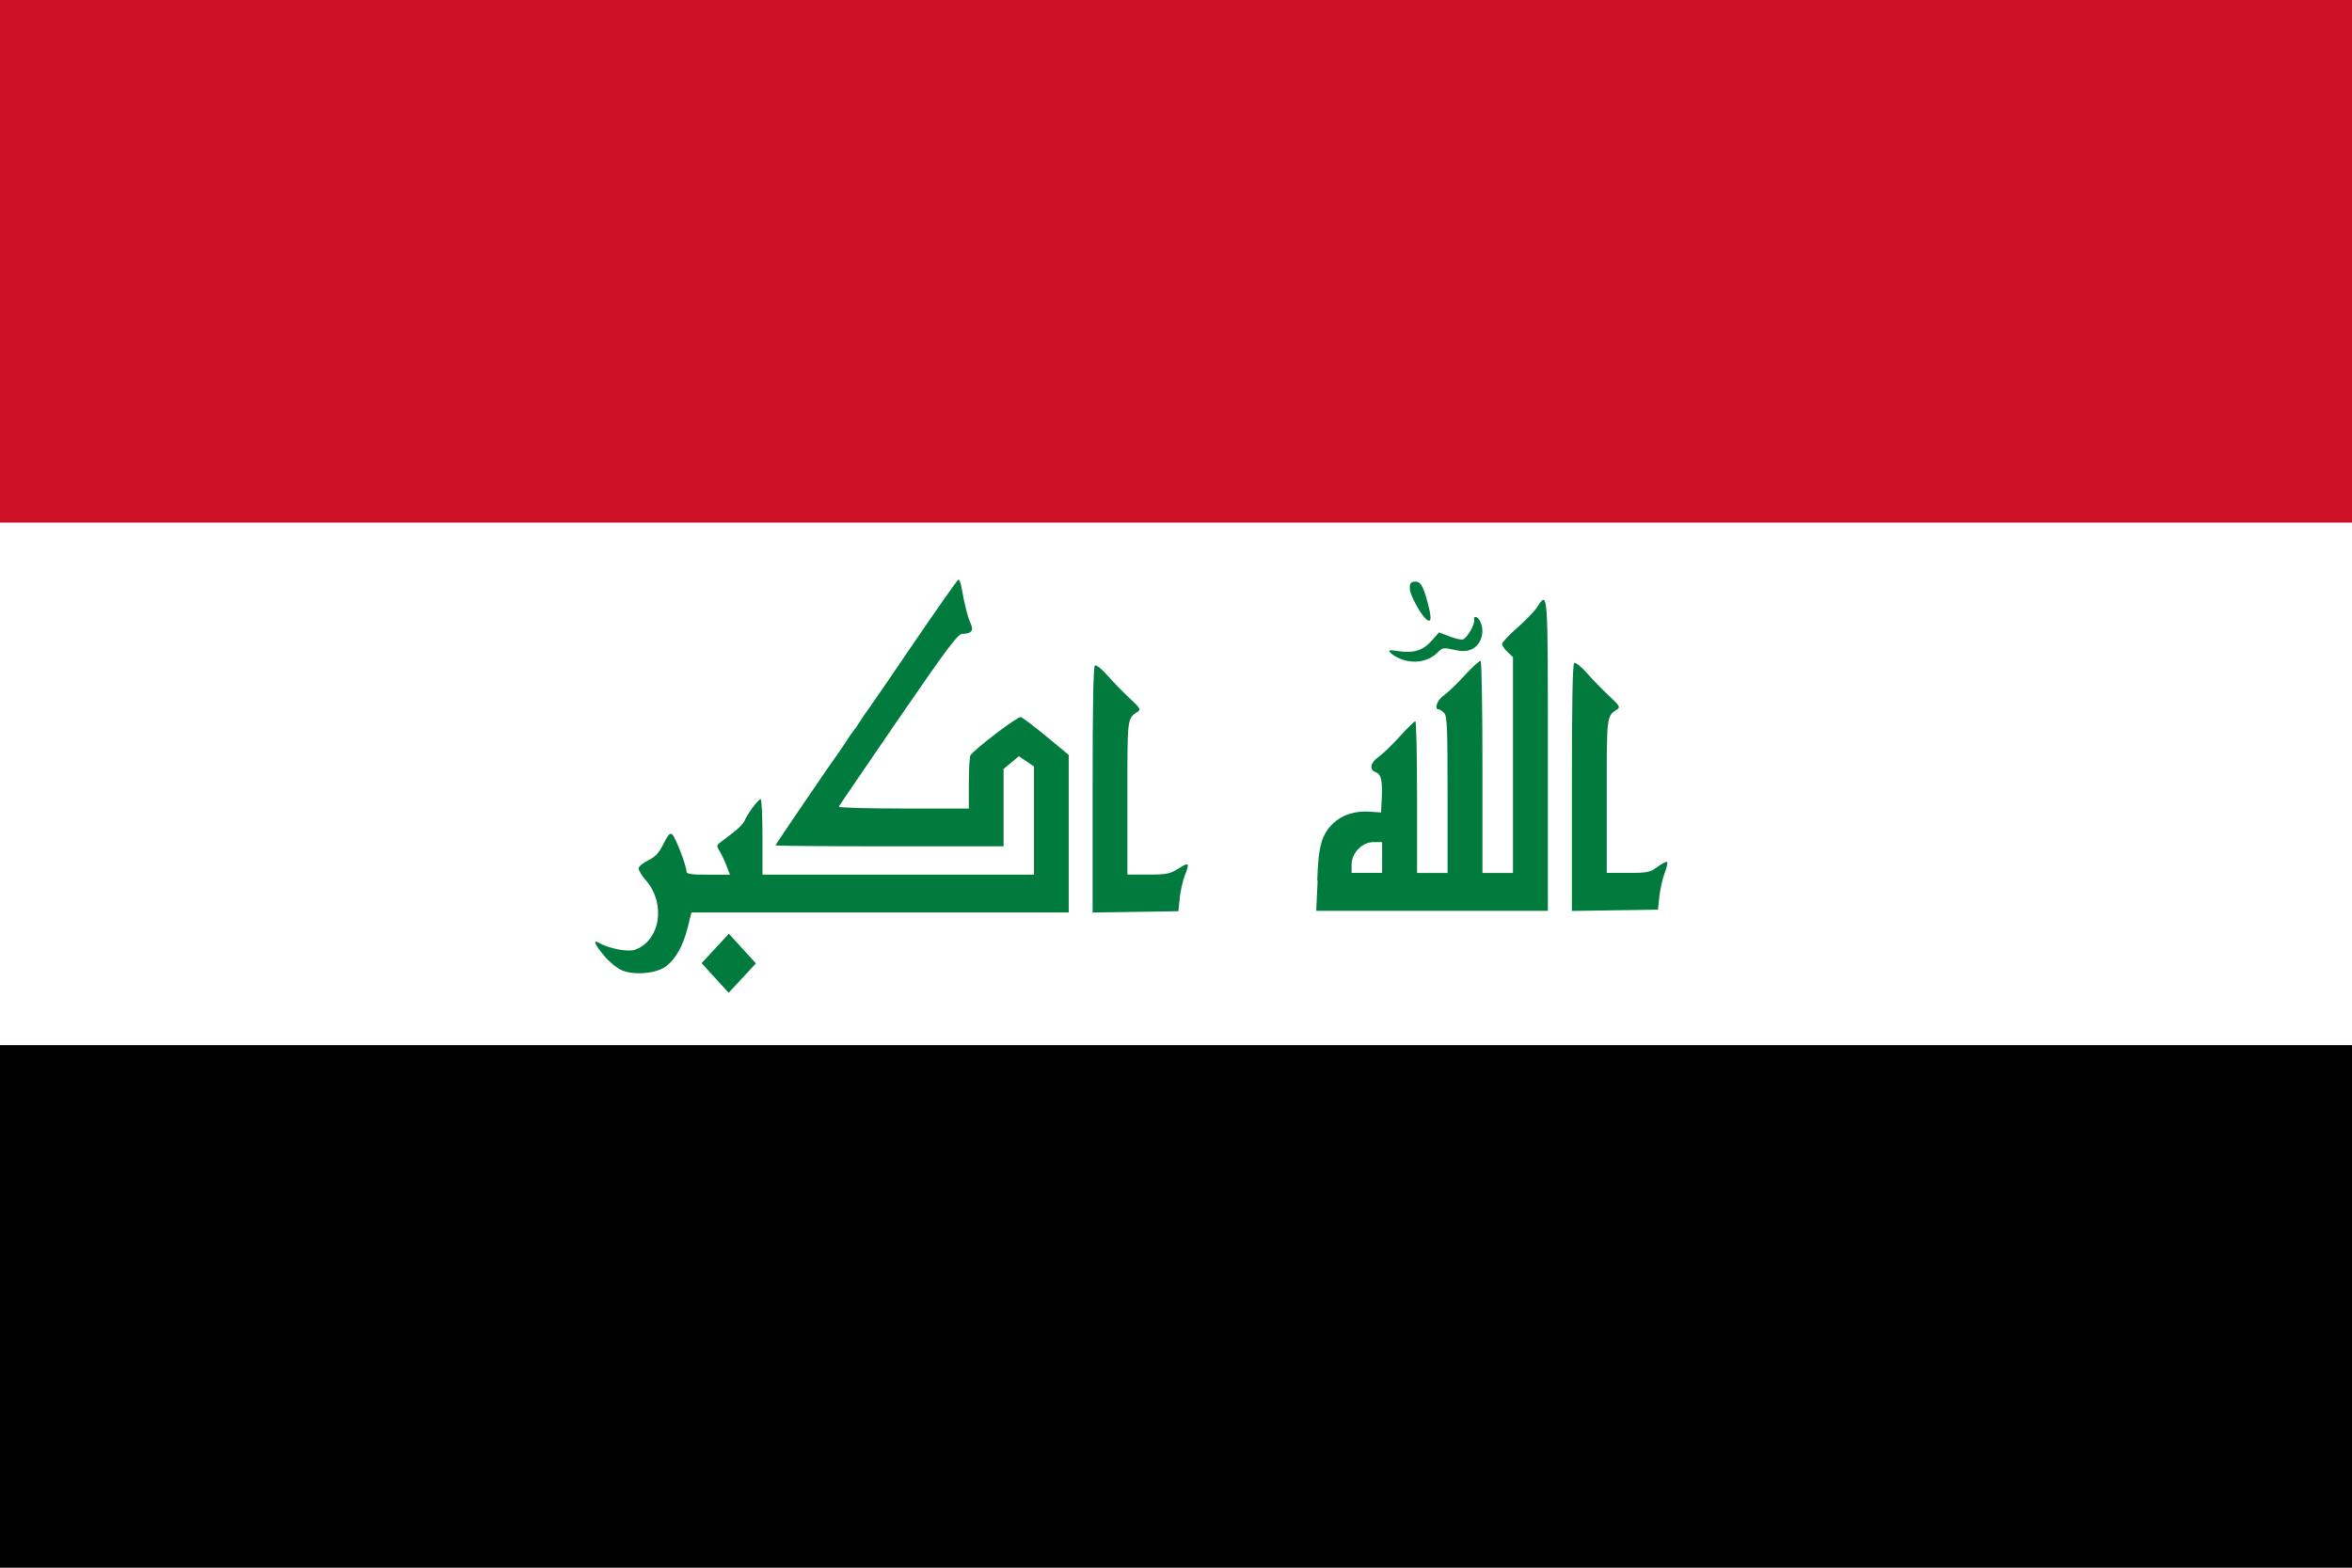
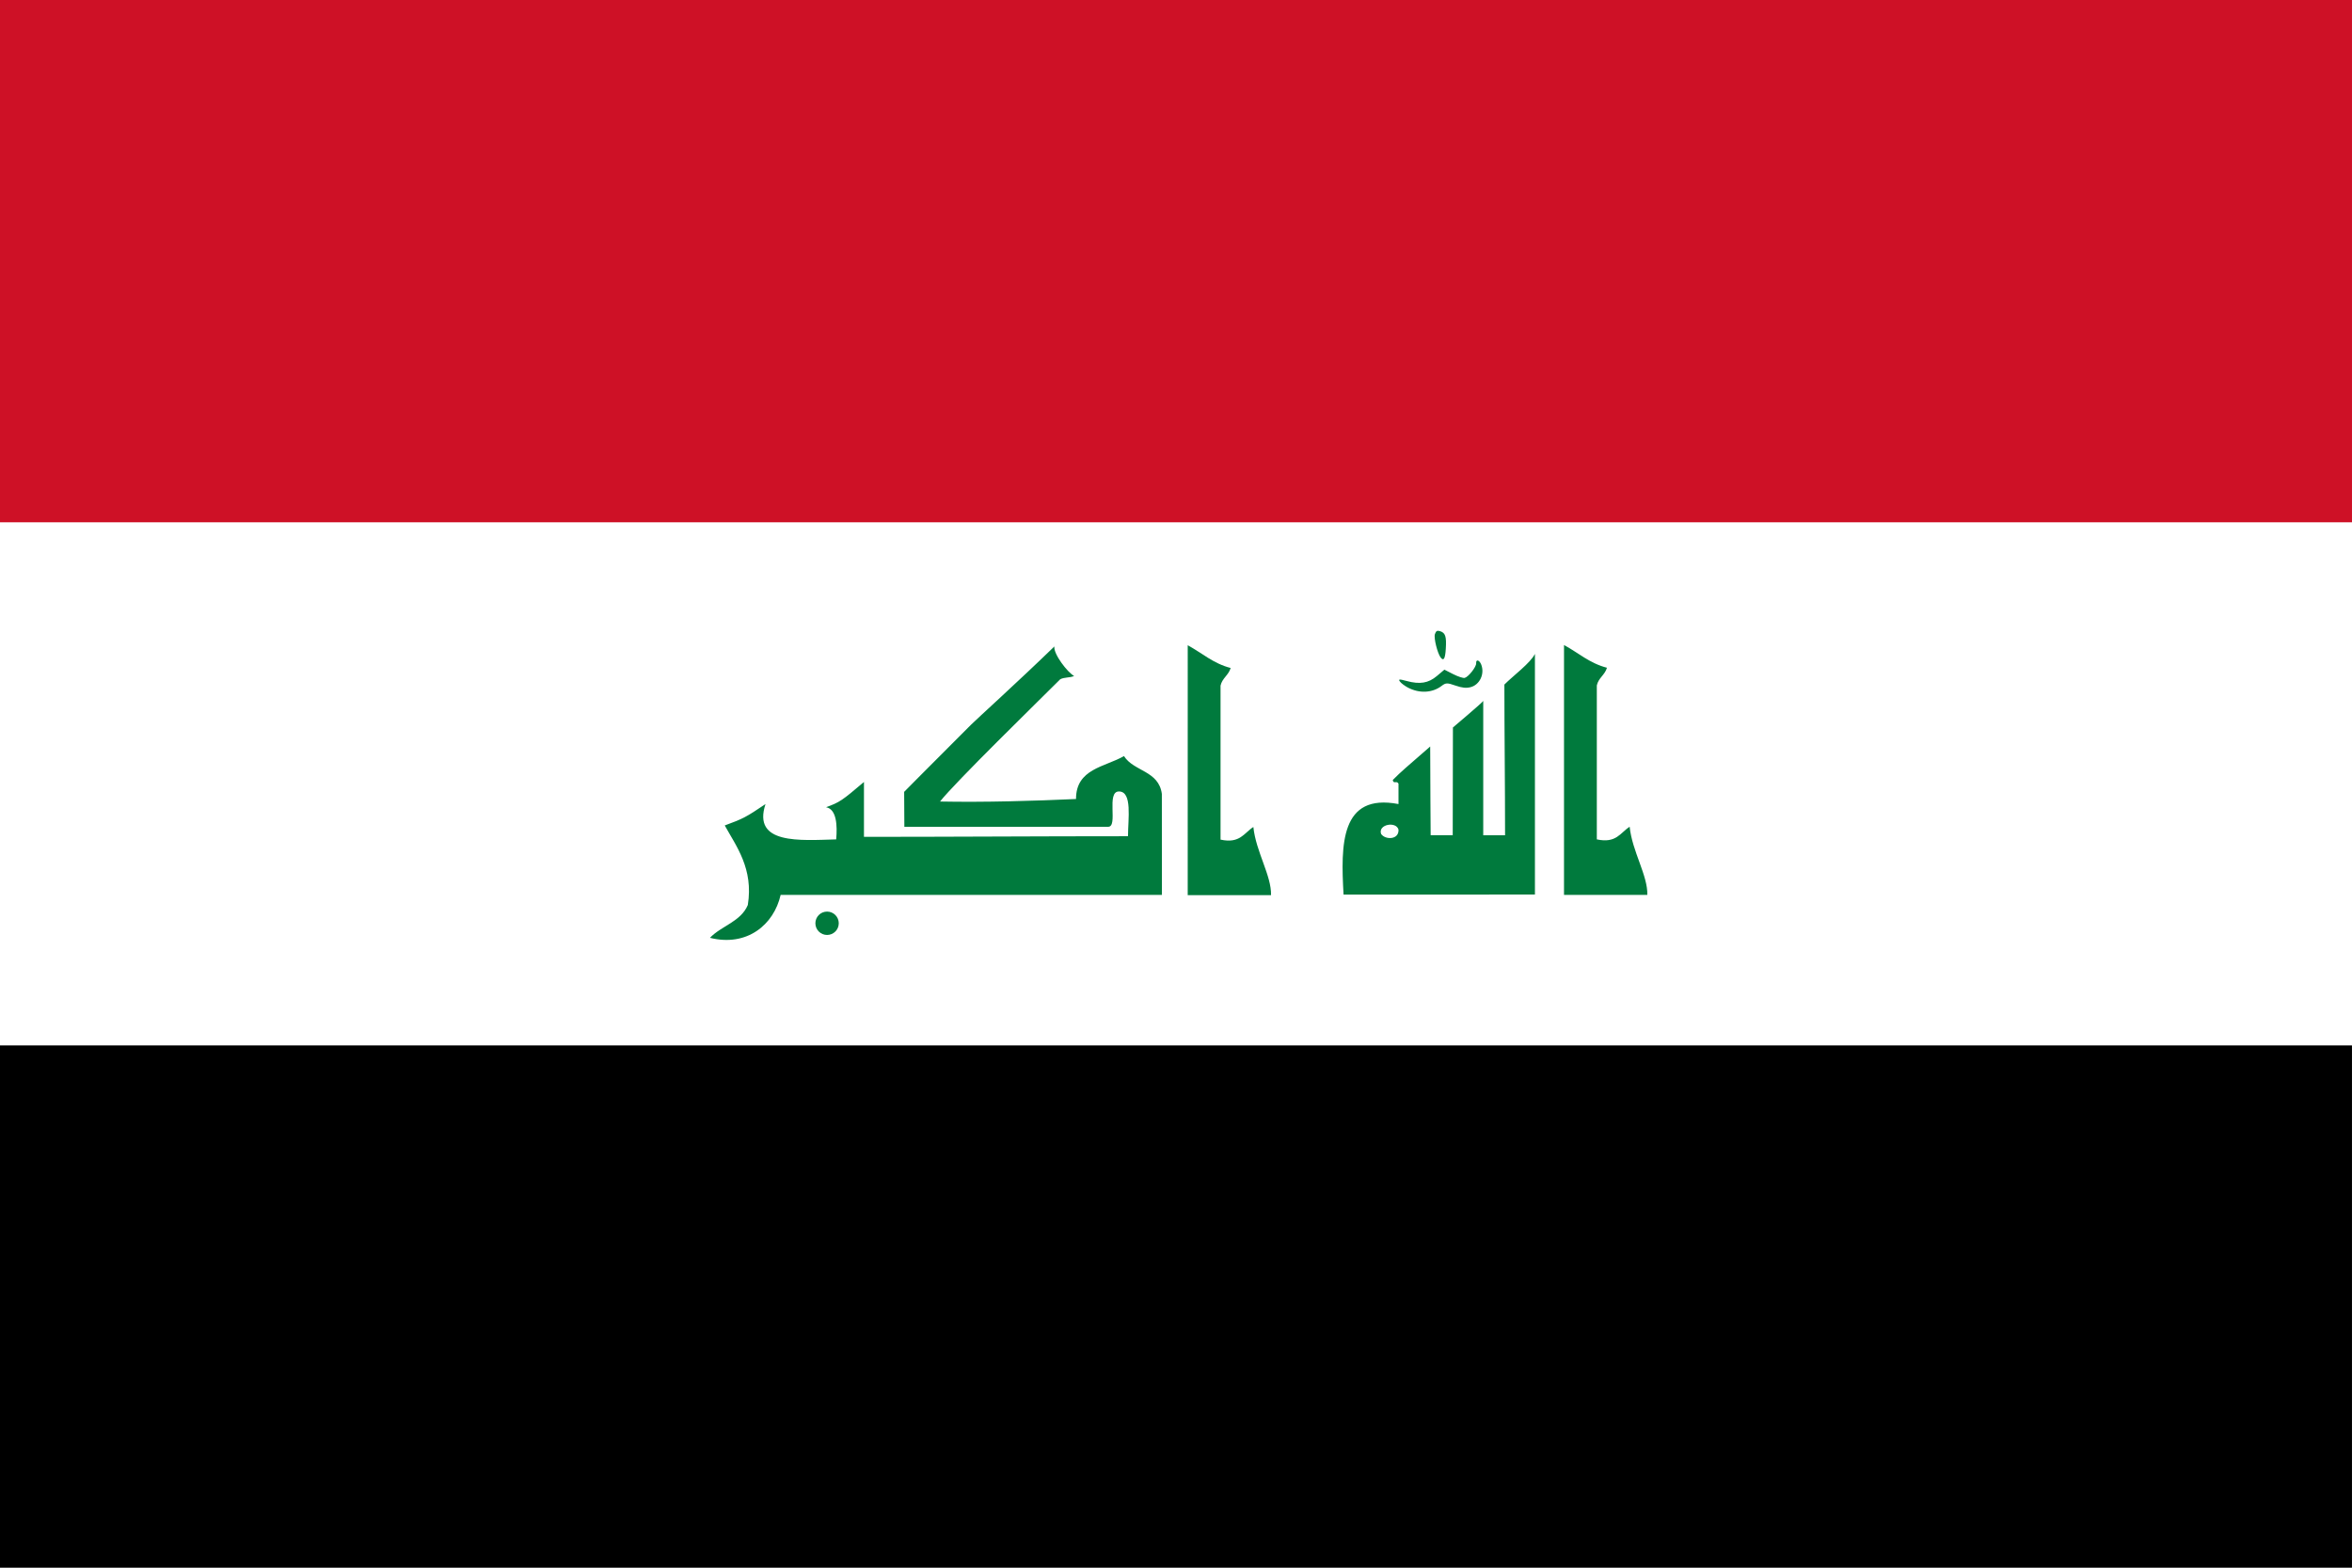
- <svg xmlns="http://www.w3.org/2000/svg" width="900" height="600">
-   <rect width="900" height="600" fill="#000" />
-   <rect width="900" height="400" fill="#fff" />
-   <rect width="900" height="200" fill="#ce1126" />
-   <g fill="#007a3d" transform="matrix(3.1312,0,0,3.4052,-158.74,-207.31)">
-     <path d="m138.09 170.8l-1.652-1.667 1.667-1.652 1.667-1.652 1.652 1.667 1.652 1.667-1.667 1.652-1.667 1.652-1.65-1.67zm-11.34-0.84c-0.594-0.217-1.558-0.932-2.19-1.623-1.191-1.303-1.462-1.911-0.662-1.483 1.193 0.639 3.556 1.054 4.397 0.774 3.102-1.036 3.807-5.177 1.33-7.804-0.486-0.515-0.884-1.114-0.884-1.331s0.517-0.623 1.148-0.902c0.884-0.391 1.316-0.817 1.882-1.856 0.574-1.055 0.81-1.285 1.086-1.056 0.394 0.327 1.725 3.503 1.725 4.117 0 0.324 0.481 0.395 2.658 0.395h2.658l-0.415-0.996c-0.228-0.547-0.604-1.284-0.835-1.637-0.374-0.572-0.376-0.673-0.017-0.929 0.221-0.158 0.957-0.676 1.636-1.151 0.678-0.475 1.312-1.072 1.407-1.327 0.235-0.632 1.705-2.455 1.978-2.455 0.121 0 0.221 1.911 0.221 4.247v4.247h33.181v-12.168l-0.923-0.571-0.923-0.571-0.935 0.713-0.935 0.713v8.697h-13.936c-7.666 0-13.937-0.048-13.937-0.106 0-0.093 6.935-9.459 7.783-10.512 0.176-0.219 0.612-0.816 0.968-1.327s0.719-0.989 0.805-1.062c0.088-0.073 0.447-0.551 0.801-1.062 0.353-0.511 0.765-1.069 0.916-1.239 0.151-0.171 2.663-3.538 5.583-7.483s5.396-7.18 5.504-7.189c0.107-0.009 0.259 0.313 0.338 0.714 0.438 2.222 0.774 3.466 1.121 4.15 0.444 0.875 0.184 1.202-0.989 1.238-0.555 0.017-1.834 1.587-7.831 9.615-3.942 5.277-7.207 9.689-7.256 9.805s3.505 0.211 7.897 0.211h7.986l0.004-2.854c0.002-1.569 0.092-2.977 0.199-3.128 0.501-0.706 5.781-4.395 6.149-4.297 0.229 0.061 1.641 1.043 3.138 2.182l2.721 2.072v17.706h-46.11l-0.463 1.712c-0.556 2.052-1.465 3.532-2.686 4.368-1.16 0.78-3.77 1-5.3 0.44zm57.47-20.31c0-9.637 0.087-13.847 0.288-13.972 0.158-0.098 0.845 0.406 1.526 1.12s1.895 1.861 2.699 2.548c1.268 1.086 1.4 1.286 1.009 1.524-1.307 0.794-1.274 0.544-1.274 9.705v8.608h2.541c2.256 0 2.673-0.077 3.716-0.689 1.295-0.759 1.381-0.659 0.74 0.856-0.24 0.565-0.508 1.685-0.598 2.488l-0.162 1.46-5.243 0.072-5.242 0.072v-13.8z" />
-     <path d="m211.67 159.86c0.139-3.881 0.54-5.198 1.964-6.448 1.096-0.962 2.664-1.418 4.479-1.301l1.359 0.088 0.082-1.588c0.103-2.012-0.079-2.73-0.748-2.943-0.803-0.255-0.639-1.089 0.334-1.696 0.476-0.297 1.642-1.326 2.59-2.287s1.818-1.747 1.932-1.747 0.208 3.837 0.208 8.527v8.528h3.73v-8.775c0-7.622-0.055-8.83-0.419-9.194-0.23-0.23-0.53-0.419-0.666-0.419-0.598 0-0.175-1.067 0.618-1.562 0.477-0.297 1.636-1.32 2.578-2.274 0.941-0.954 1.811-1.673 1.932-1.598s0.22 5.465 0.22 11.979v11.843h3.73v-24.253l-0.666-0.579c-0.366-0.318-0.666-0.724-0.666-0.901s0.829-0.991 1.842-1.81 2.1-1.851 2.416-2.295c1.36-1.911 1.338-2.196 1.338 16.647v17.454h-28.31l0.17-3.4zm7.93-2.6v-1.732h-1.045c-1.403 0-2.685 1.218-2.685 2.552v0.912h3.73v-1.73zm23.19-7.84c0-9.674 0.087-13.901 0.289-14.026 0.159-0.098 0.849 0.408 1.532 1.125 0.684 0.717 1.902 1.868 2.708 2.558 1.273 1.09 1.406 1.291 1.013 1.53-1.312 0.797-1.279 0.547-1.279 9.743v8.642h2.603c2.361 0 2.697-0.064 3.618-0.69 0.559-0.379 1.081-0.624 1.161-0.544s-0.064 0.66-0.321 1.289-0.542 1.803-0.633 2.609l-0.166 1.466-5.263 0.072-5.263 0.072v-13.85zm-20.98-14.5c-0.47-0.172-1.01-0.477-1.199-0.677-0.29-0.306-0.146-0.336 0.908-0.185 1.894 0.27 3.055-0.051 4.111-1.14l0.929-0.956 1.291 0.458c0.71 0.252 1.452 0.396 1.65 0.32 0.512-0.197 1.44-1.668 1.347-2.136-0.113-0.571 0.411-0.484 0.735 0.121 0.636 1.188 0.105 2.695-1.11 3.154-0.595 0.225-1.17 0.231-2.134 0.025-1.184-0.254-1.378-0.227-1.897 0.259-1.16 1.09-2.93 1.38-4.63 0.76zm3.23-4.4c-0.642-0.438-1.997-2.683-2.048-3.397-0.045-0.612 0.064-0.799 0.499-0.862 0.762-0.109 1.114 0.398 1.7 2.449 0.48 1.68 0.43 2.21-0.15 1.81z" />
-   </g>
+ <svg xmlns="http://www.w3.org/2000/svg" height="274" viewBox="0 0 411 274" width="411">
+   <path d="M.002 86.355H411v101.287H.002z" fill="#fff" />
+   <path d="M0 0h410.998v91.288H0z" fill="#ce1126" />
+   <path d="M0 182.713h410.996V274H0z" />
+   <path d="M246.026 120.178c-.558-.295-1.186-.768-1.395-1.054-.314-.438-.132-.456 1.163-.104 2.318.629 3.814.383 5.298-.873l1.308-1.103 1.54.784c.848.428 1.748.725 2.008.656.667-.176 2.05-1.95 2.005-2.564-.054-.759.587-.568.896.264.615 1.631-.281 3.502-1.865 3.918-.773.201-1.488.127-2.659-.281-1.438-.502-1.684-.494-2.405.058-1.618 1.239-3.869 1.355-5.894.299zM251.76 114.936c-.563-.717-1.239-3.424-1.021-4.088.192-.576.391-.691.914-.527.918.287 1.13.92.993 3.064-.107 1.747-.366 2.206-.886 1.551zM184.244 112.99c-.185 1.311 2.325 4.568 3.458 5.158-.77.345-1.728.188-2.434.576-3.948 3.948-18.367 18.006-21 21.366 7.799.154 16.448-.106 23.761-.44-.007-5.299 5.018-5.572 8.381-7.502 1.73 2.725 6.075 2.516 6.618 6.617 0 4.91.009 12.307.009 17.646h-66.625c-1.172 5.176-5.844 9.125-12.354 7.5 2.014-2.104 5.405-2.827 6.619-5.734 1.024-6.365-2.046-10.296-4.031-13.906 3.284-1.195 3.782-1.494 7.121-3.737-2.344 7.12 6.091 6.338 12.353 6.175.211-2.417.089-5.271-1.766-5.624 2.396-.87 2.794-1.168 6.619-4.412v9.593c14.886 0 30.942-.111 46.139-.111 0-3.002.795-7.824-1.581-7.824-2.269 0-.107 6.173-1.87 6.173h-35.63c0-1.328-.034-4.104-.034-6.104 1.51-1.51 1.331-1.379 11.648-11.697 1.028-1.031 8.266-7.568 14.599-13.713zM273.304 112.736c2.487 1.339 4.457 3.191 7.502 3.972-.354 1.261-1.476 1.759-1.77 3.087v26.91c3.402.75 4.118-1.178 5.737-2.205.442 4.307 3.186 8.529 3.088 11.91h-14.559c.002-14.555.002-29.114.002-43.674zM253.892 127.148s5.296-4.471 5.296-4.643v23.484l3.814-.006c0-8.947-.118-18.022-.118-26.338 1.548-1.549 4.58-3.791 5.338-5.358v42.06c-10.746 0-30.793.012-33.443.012-.493-8.729-.577-17.771 9.6-15.826v-3.563c-.311-.609-.868.147-.998-.645 1.615-1.617 2.163-2.029 6.538-5.852 0 4.612.08 15.5.08 15.5 1.07 0 3.153.004 3.857.004.001.002.036-18.227.036-18.829zm-12.553 18.603c.716 1.075 3.154 1.056 3.04-.755-.411-1.493-3.616-.924-3.04.755z" fill="#007a3d" />
+   <circle cx="144.527" cy="161.369" fill="#007a3d" r="2.042" />
+   <path d="M207.549 112.779c2.488 1.339 4.457 3.191 7.502 3.971-.353 1.26-1.476 1.76-1.768 3.087v26.911c3.401.749 4.117-1.18 5.736-2.206.441 4.308 3.185 8.528 3.088 11.91h-14.56c.002-14.556.002-29.114.002-43.673z" fill="#007a3d" />
</svg>
